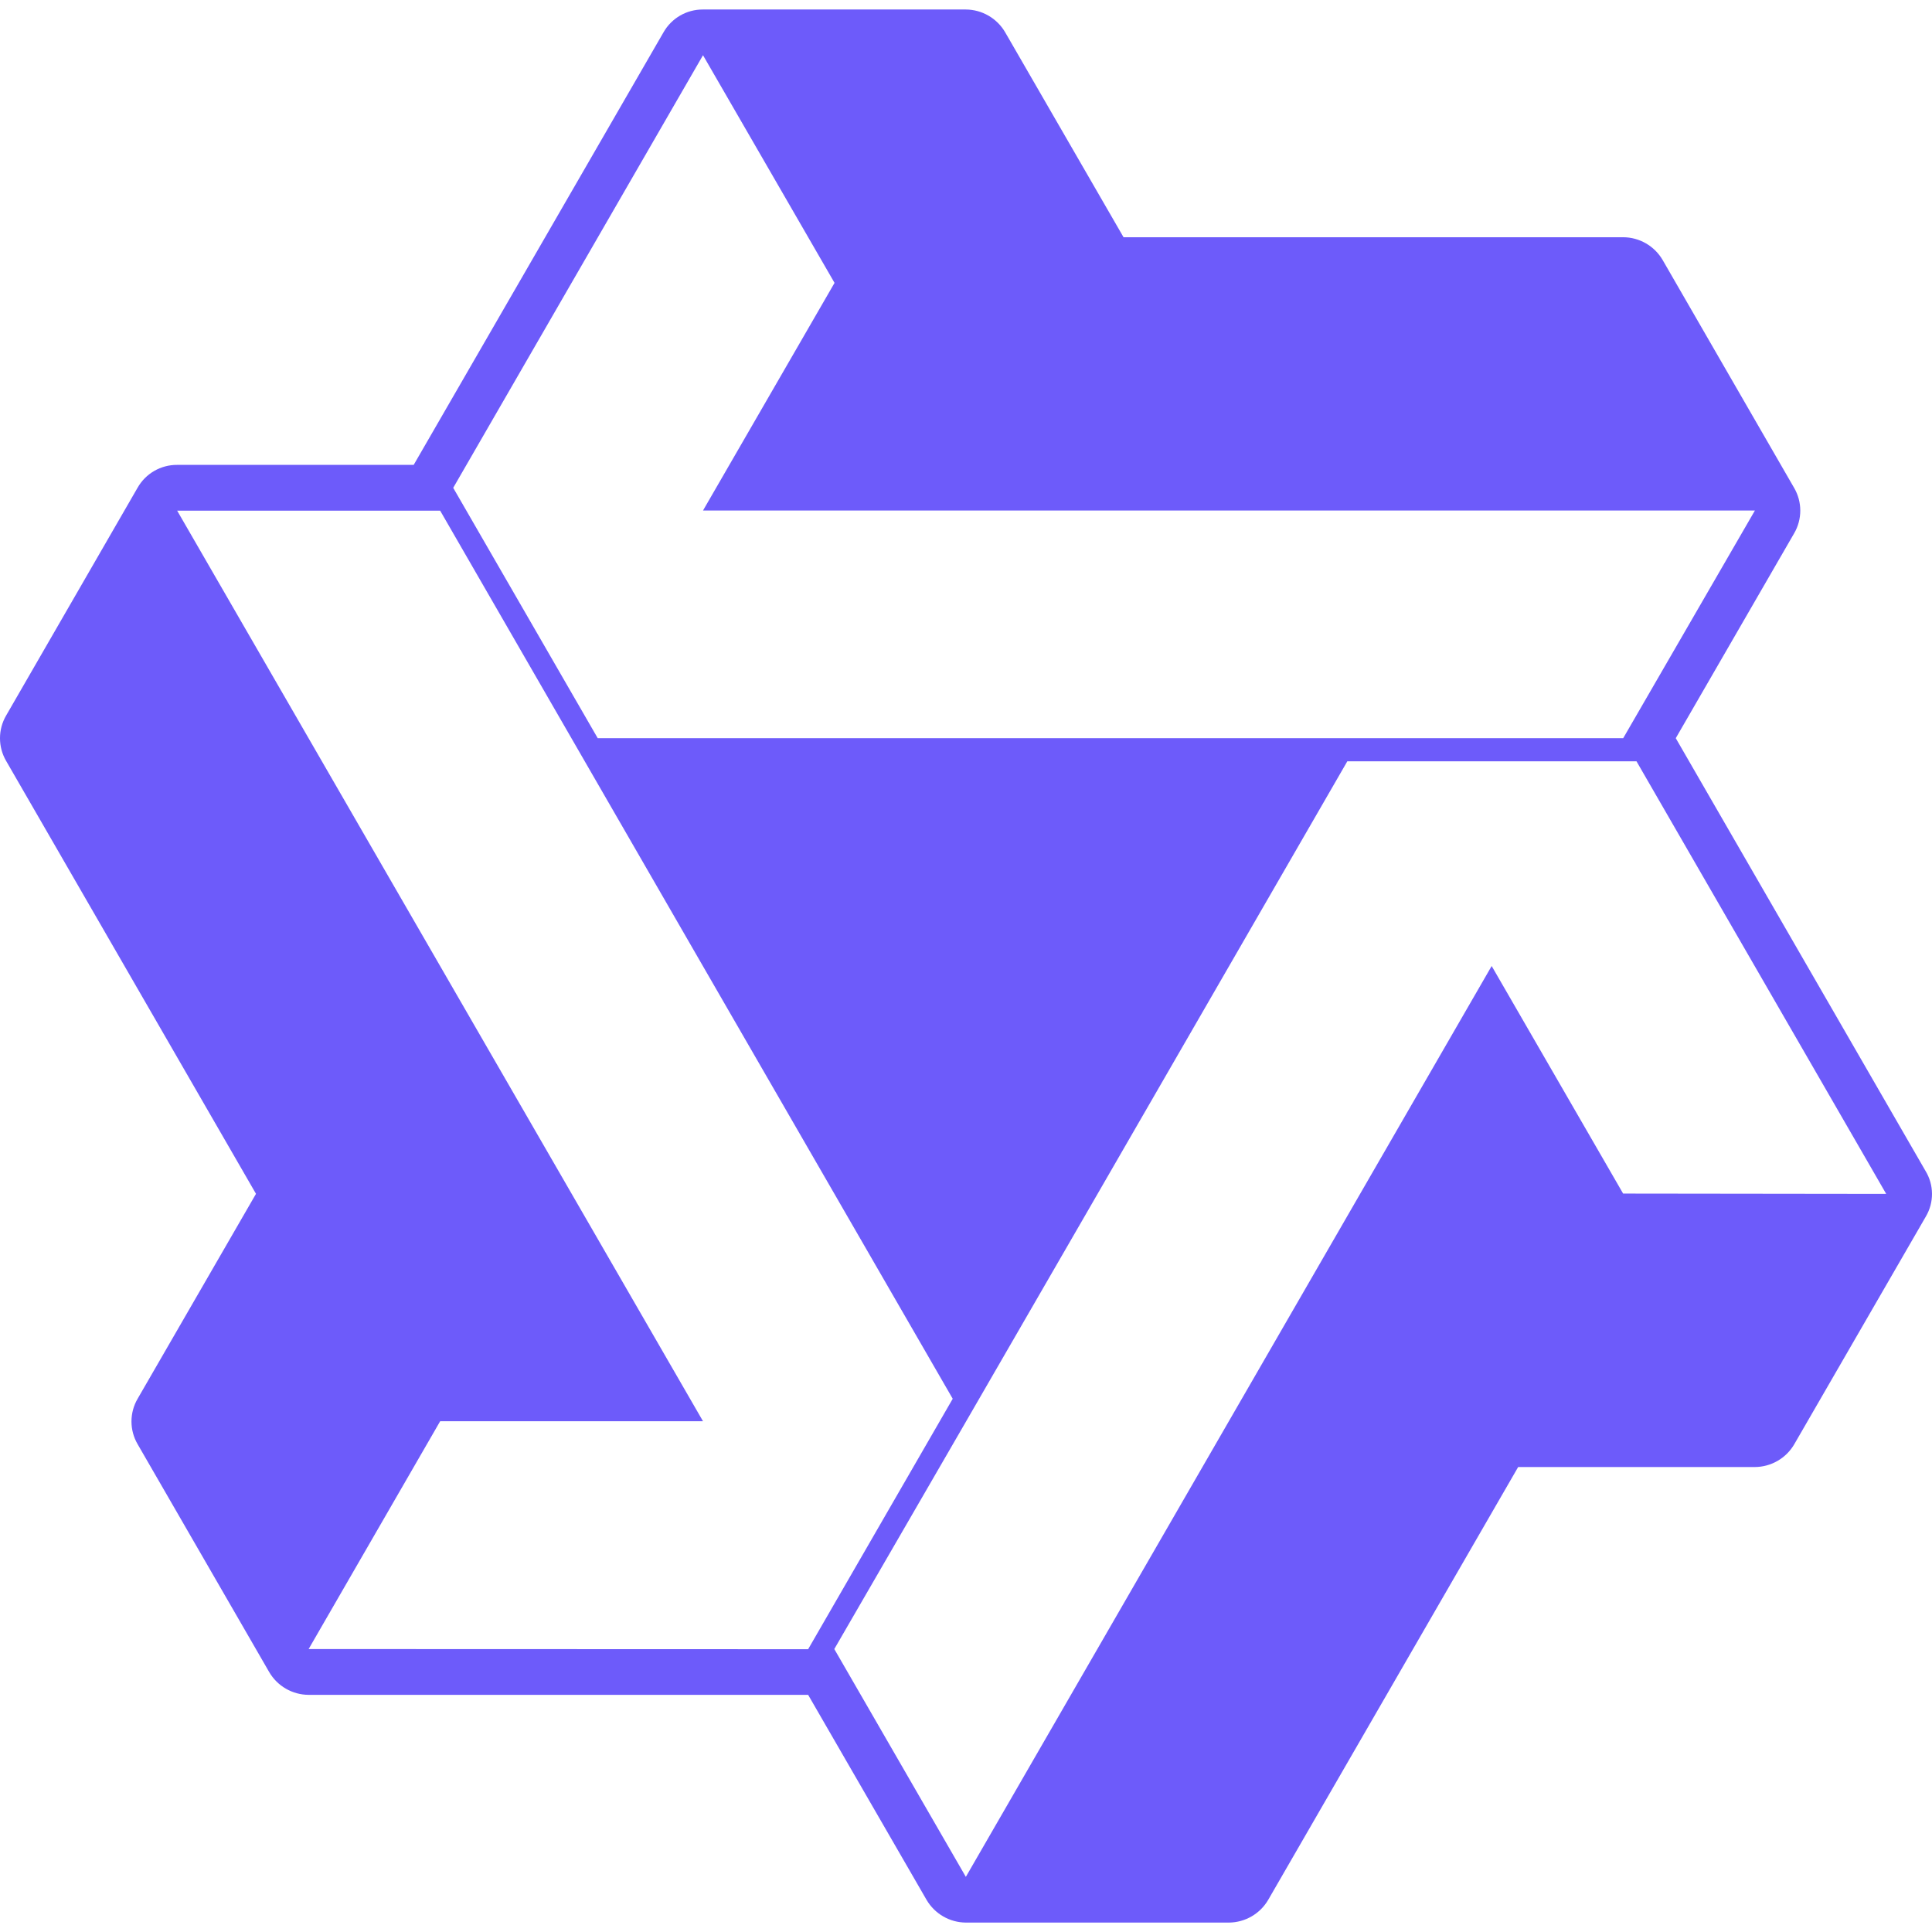
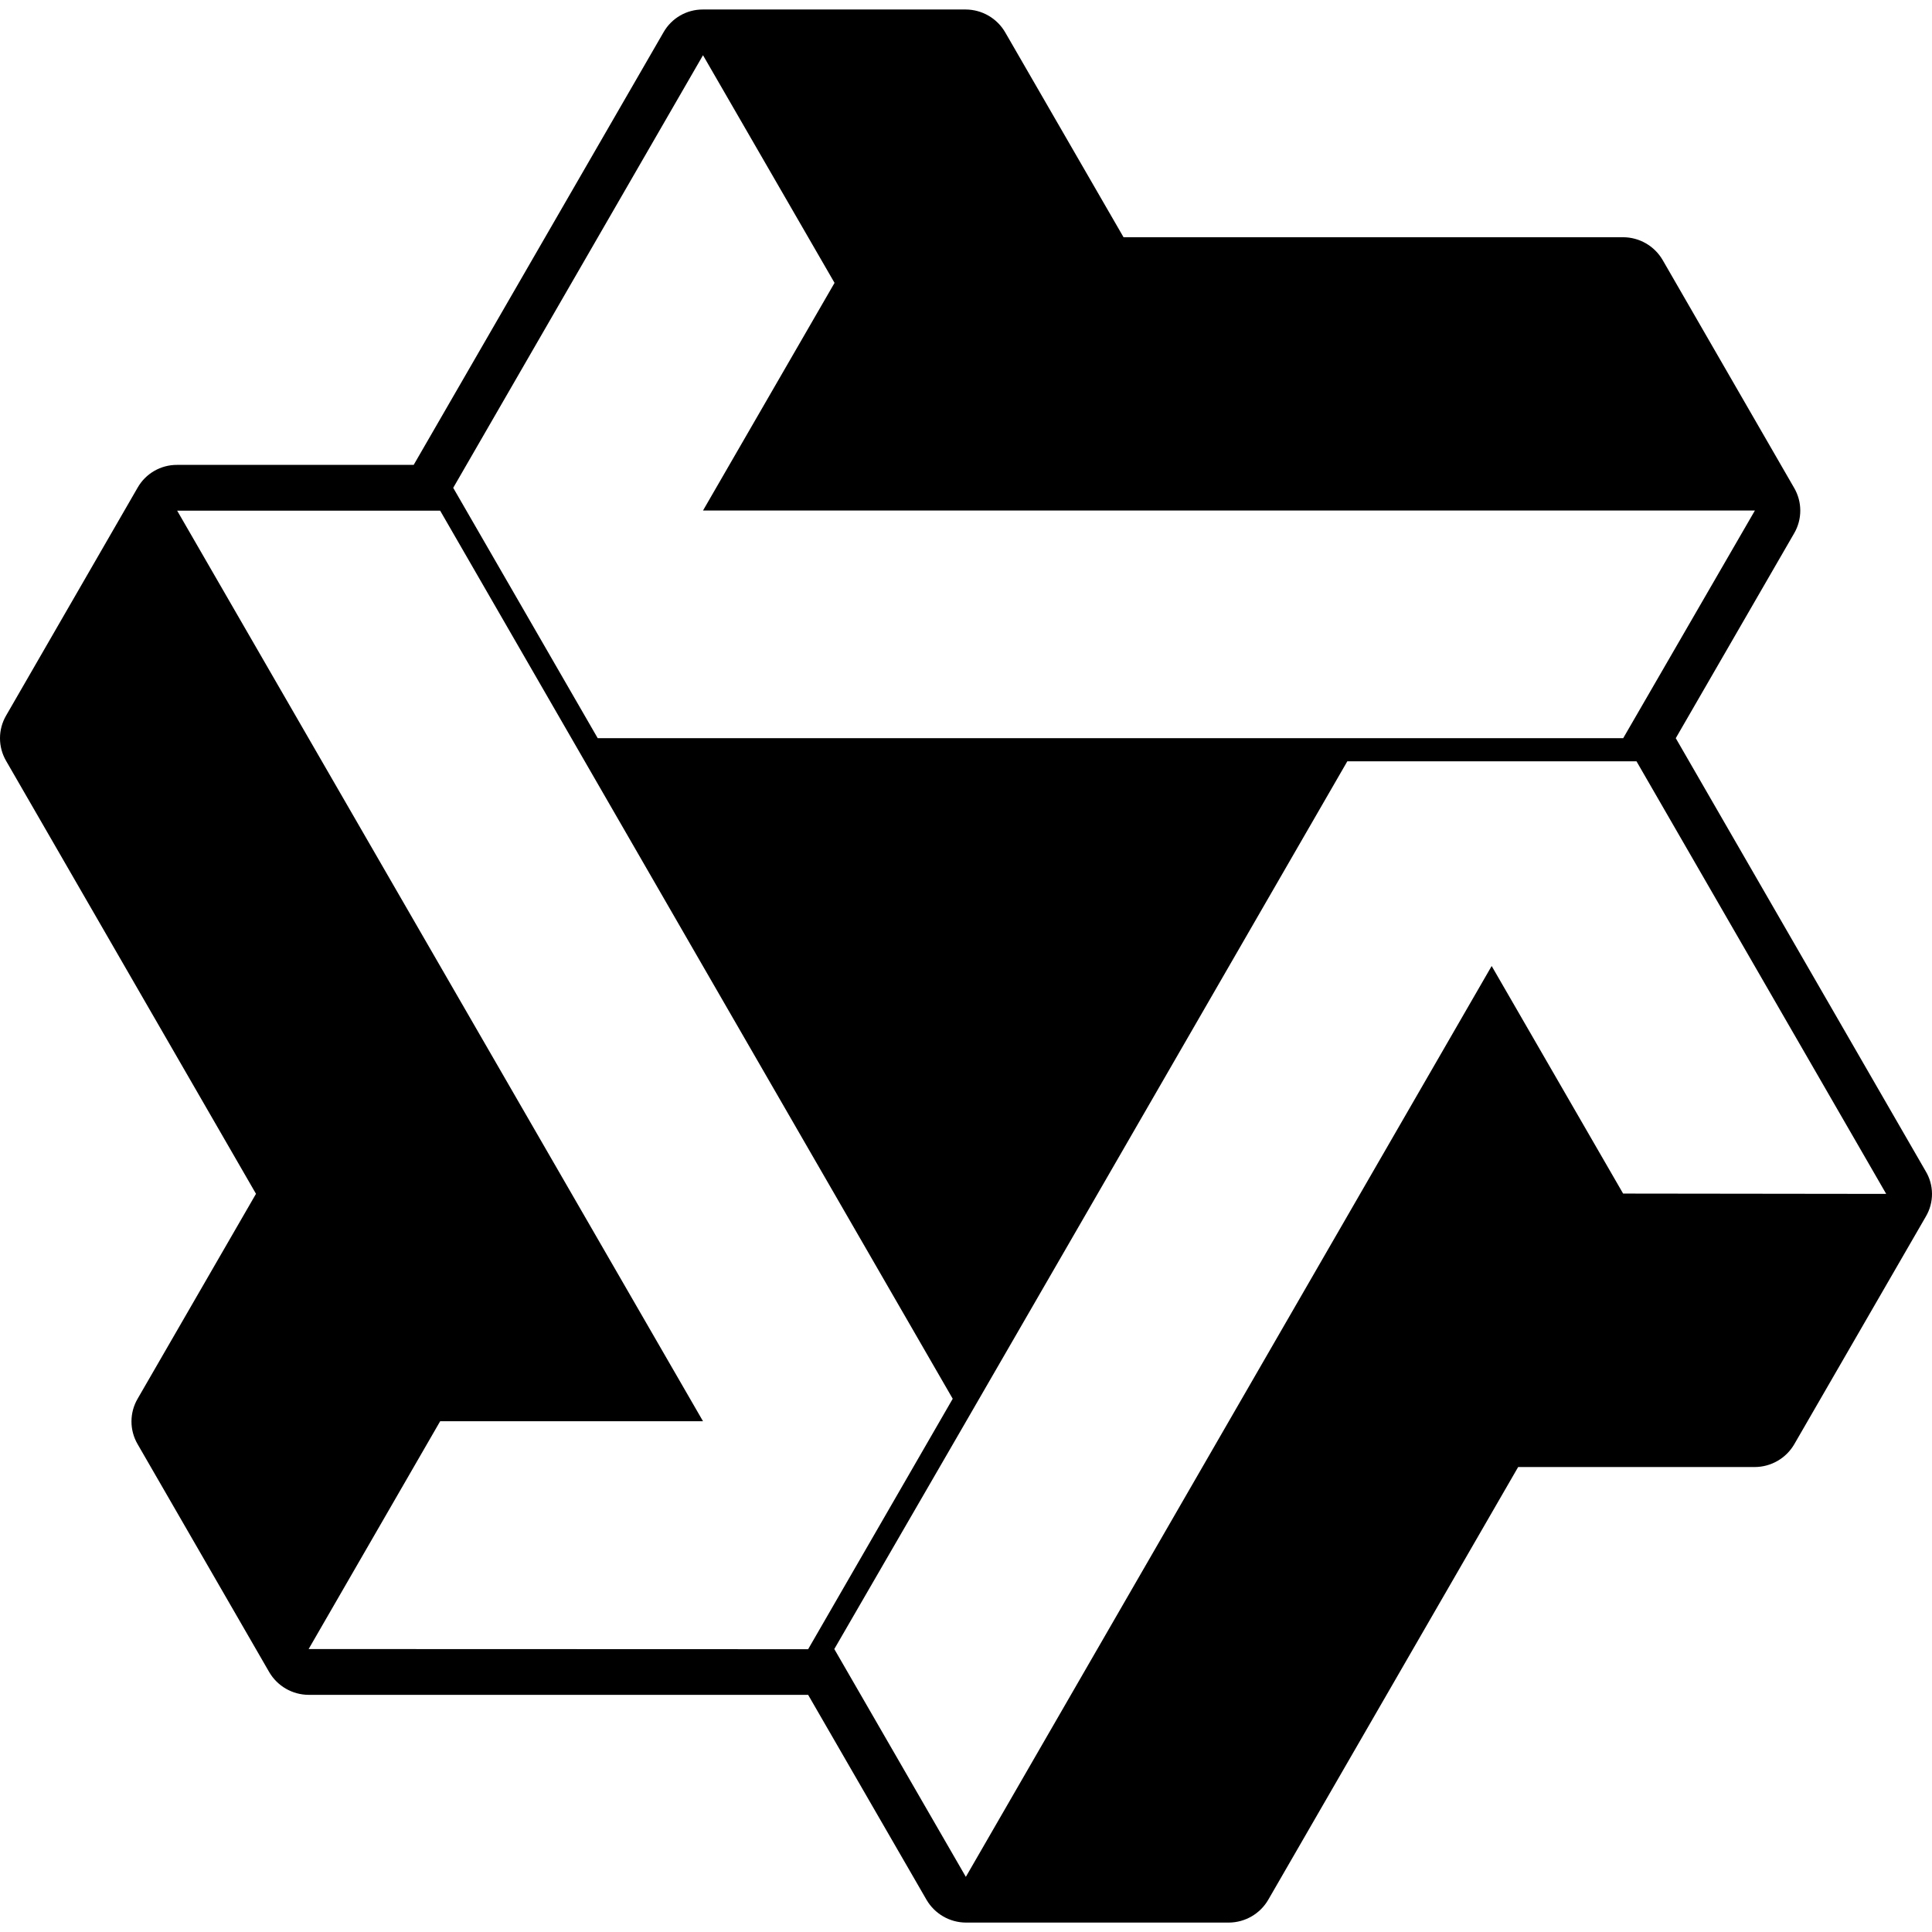
<svg xmlns="http://www.w3.org/2000/svg" role="img" viewBox="0 0 24 24">
-   <path fill="#6D5BFA" d="M23.919 14.545 20.817 9.17l1.47-2.544a.56.56 0 0 0 0-.566l-1.633-2.83a.57.57 0 0 0-.49-.283h-6.207L12.487.402a.57.57 0 0 0-.49-.284H8.732a.56.56 0 0 0-.49.284L5.139 5.775h-2.94a.56.56 0 0 0-.49.284L.077 8.887a.56.56 0 0 0 0 .567L3.18 14.83l-1.47 2.545a.56.56 0 0 0 0 .566l1.634 2.83a.57.57 0 0 0 .49.283h6.205l1.47 2.545a.57.57 0 0 0 .49.284h3.266a.57.57 0 0 0 .49-.284l3.104-5.375h2.94a.57.57 0 0 0 .49-.283l1.634-2.828a.55.55 0 0 0-.004-.568M8.733.686l1.634 2.828-1.634 2.828H21.8L20.164 9.17H7.425L5.63 6.06Zm1.306 19.801-6.205-.002 1.634-2.83h3.265L2.201 6.344h3.267q3.182 5.517 6.367 11.032zm10.124-5.66L18.53 12l-6.532 11.315-1.634-2.83c2.129-3.673 4.25-7.351 6.373-11.028h3.592l3.102 5.374z" />
+   <path d="M23.919 14.545 20.817 9.17l1.47-2.544a.56.56 0 0 0 0-.566l-1.633-2.83a.57.57 0 0 0-.49-.283h-6.207L12.487.402a.57.57 0 0 0-.49-.284H8.732a.56.56 0 0 0-.49.284L5.139 5.775h-2.94a.56.56 0 0 0-.49.284L.077 8.887a.56.56 0 0 0 0 .567L3.18 14.83l-1.47 2.545a.56.56 0 0 0 0 .566l1.634 2.83a.57.57 0 0 0 .49.283h6.205l1.47 2.545a.57.57 0 0 0 .49.284h3.266a.57.57 0 0 0 .49-.284l3.104-5.375h2.94a.57.57 0 0 0 .49-.283l1.634-2.828a.55.55 0 0 0-.004-.568M8.733.686l1.634 2.828-1.634 2.828H21.8L20.164 9.17H7.425L5.63 6.06Zm1.306 19.801-6.205-.002 1.634-2.83h3.265L2.201 6.344h3.267q3.182 5.517 6.367 11.032zm10.124-5.66L18.53 12l-6.532 11.315-1.634-2.83c2.129-3.673 4.25-7.351 6.373-11.028h3.592l3.102 5.374z" />
</svg>
